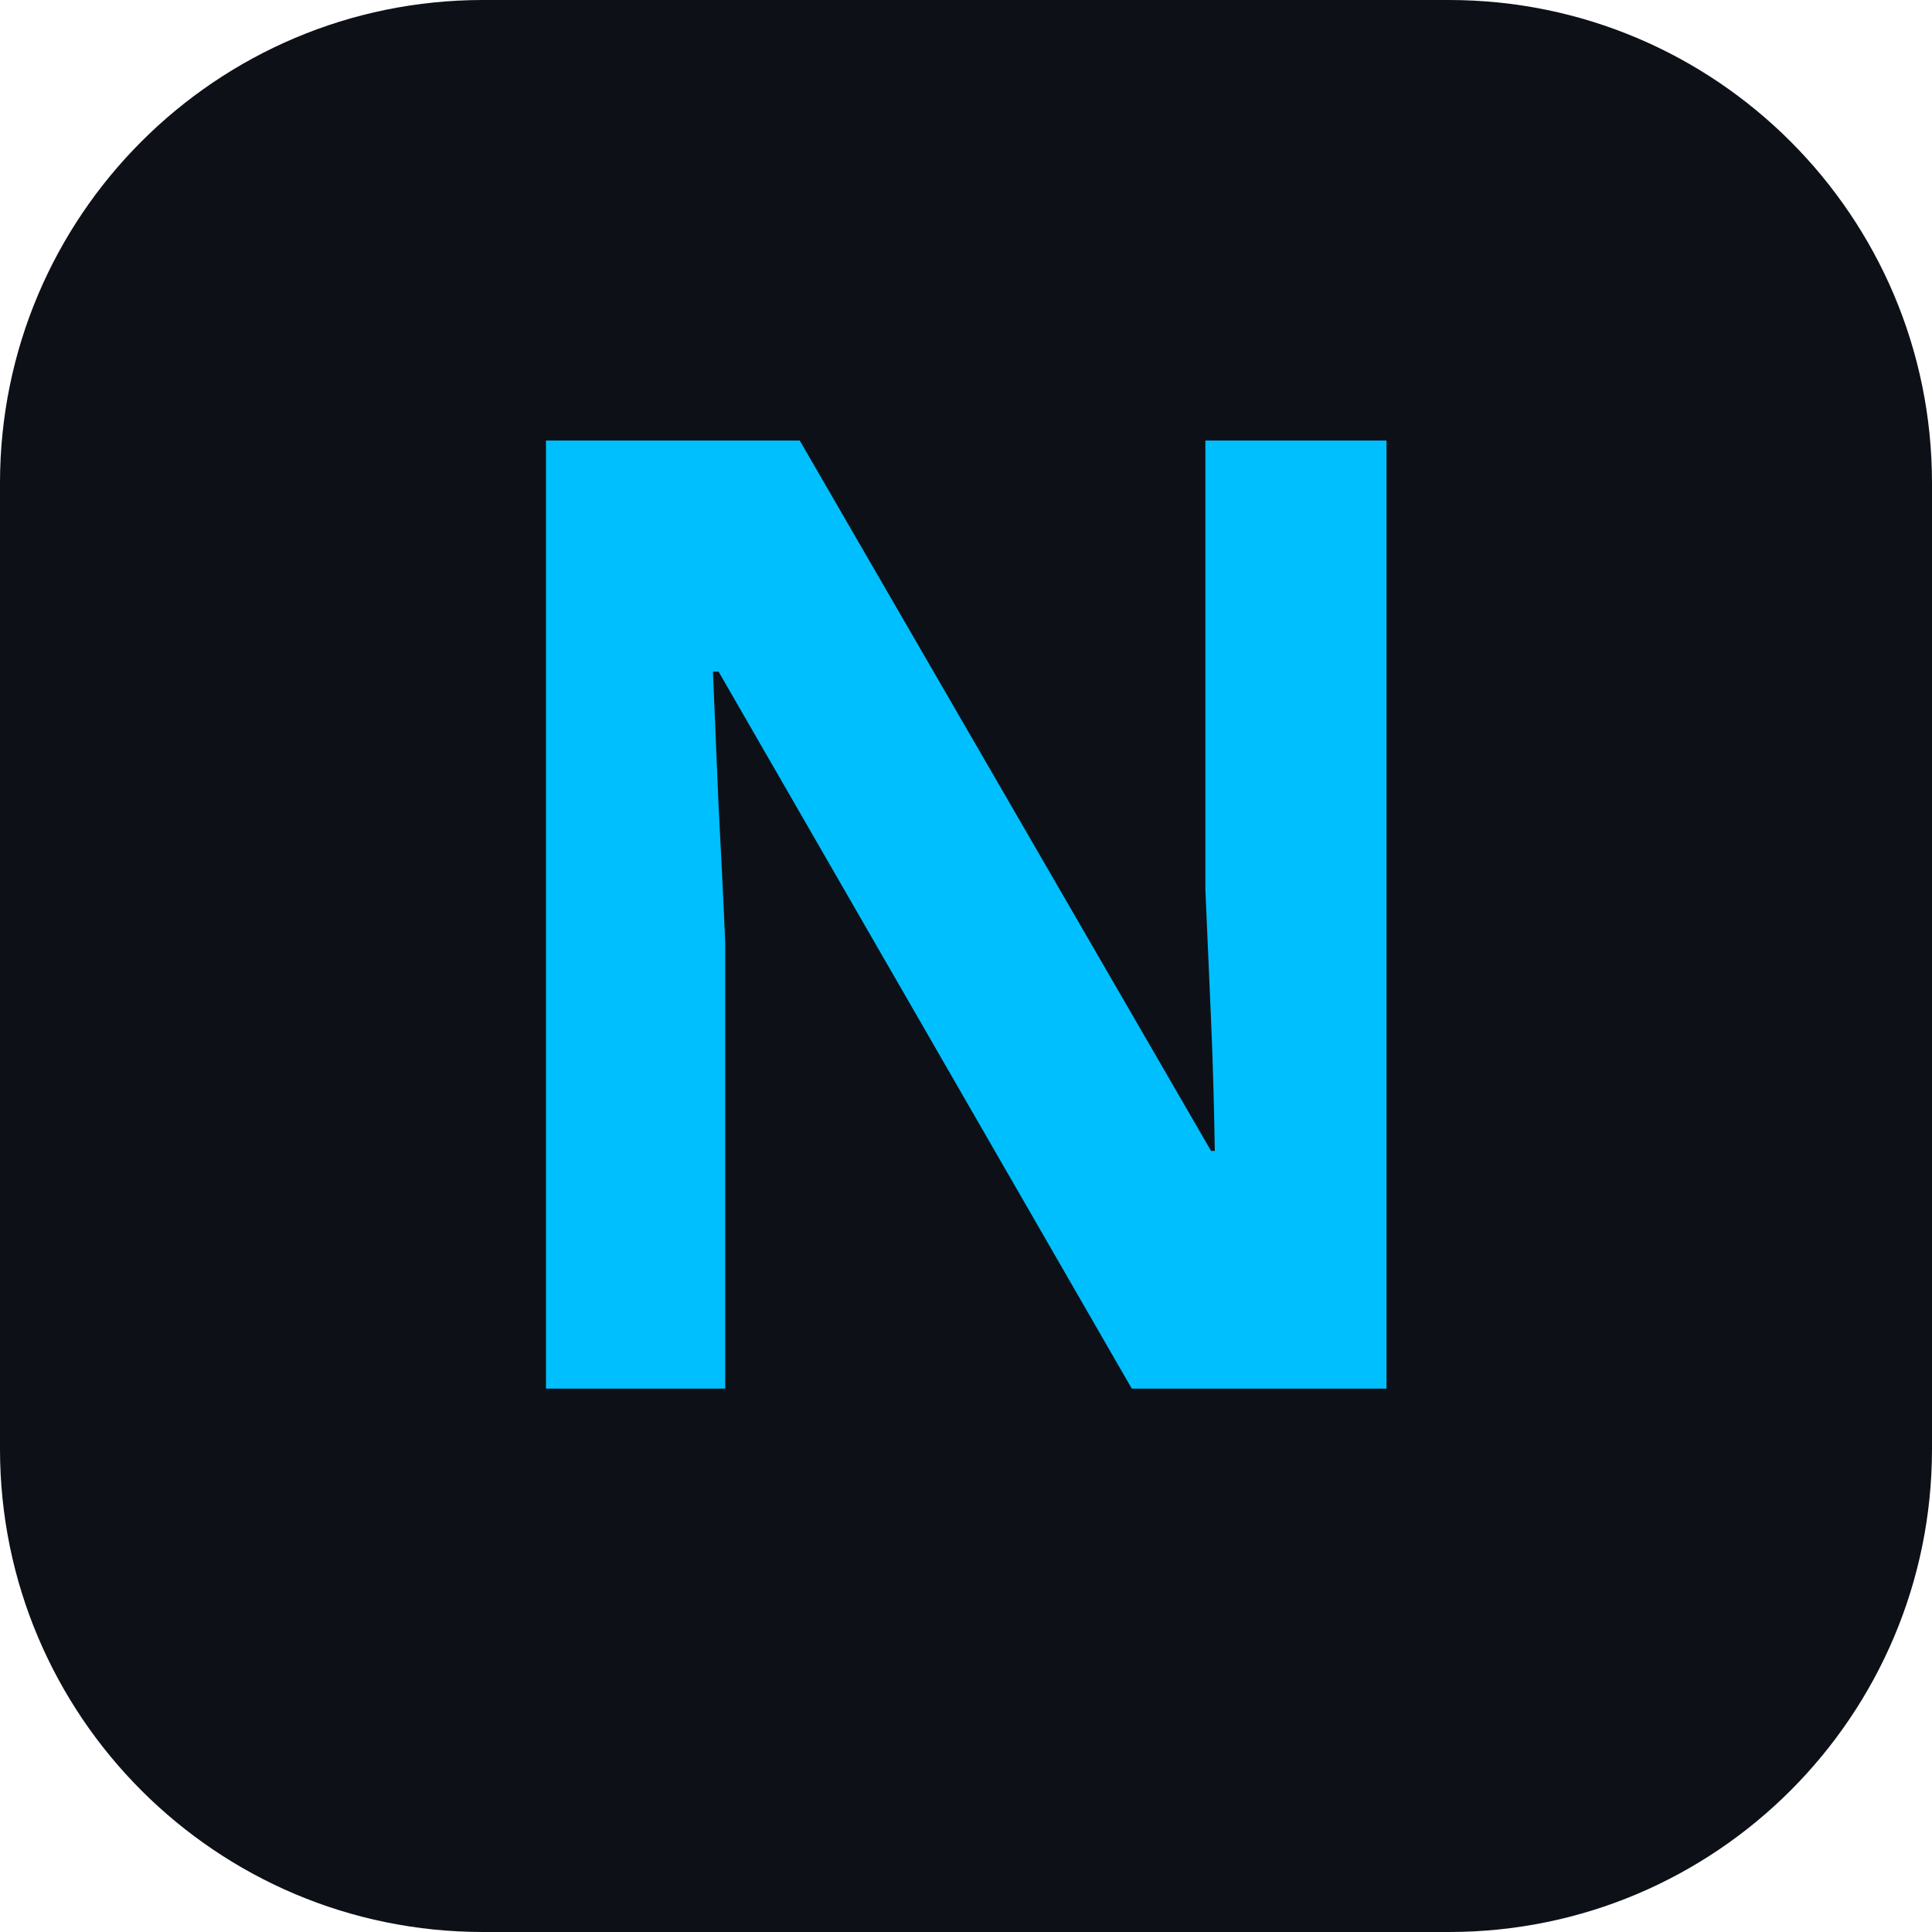
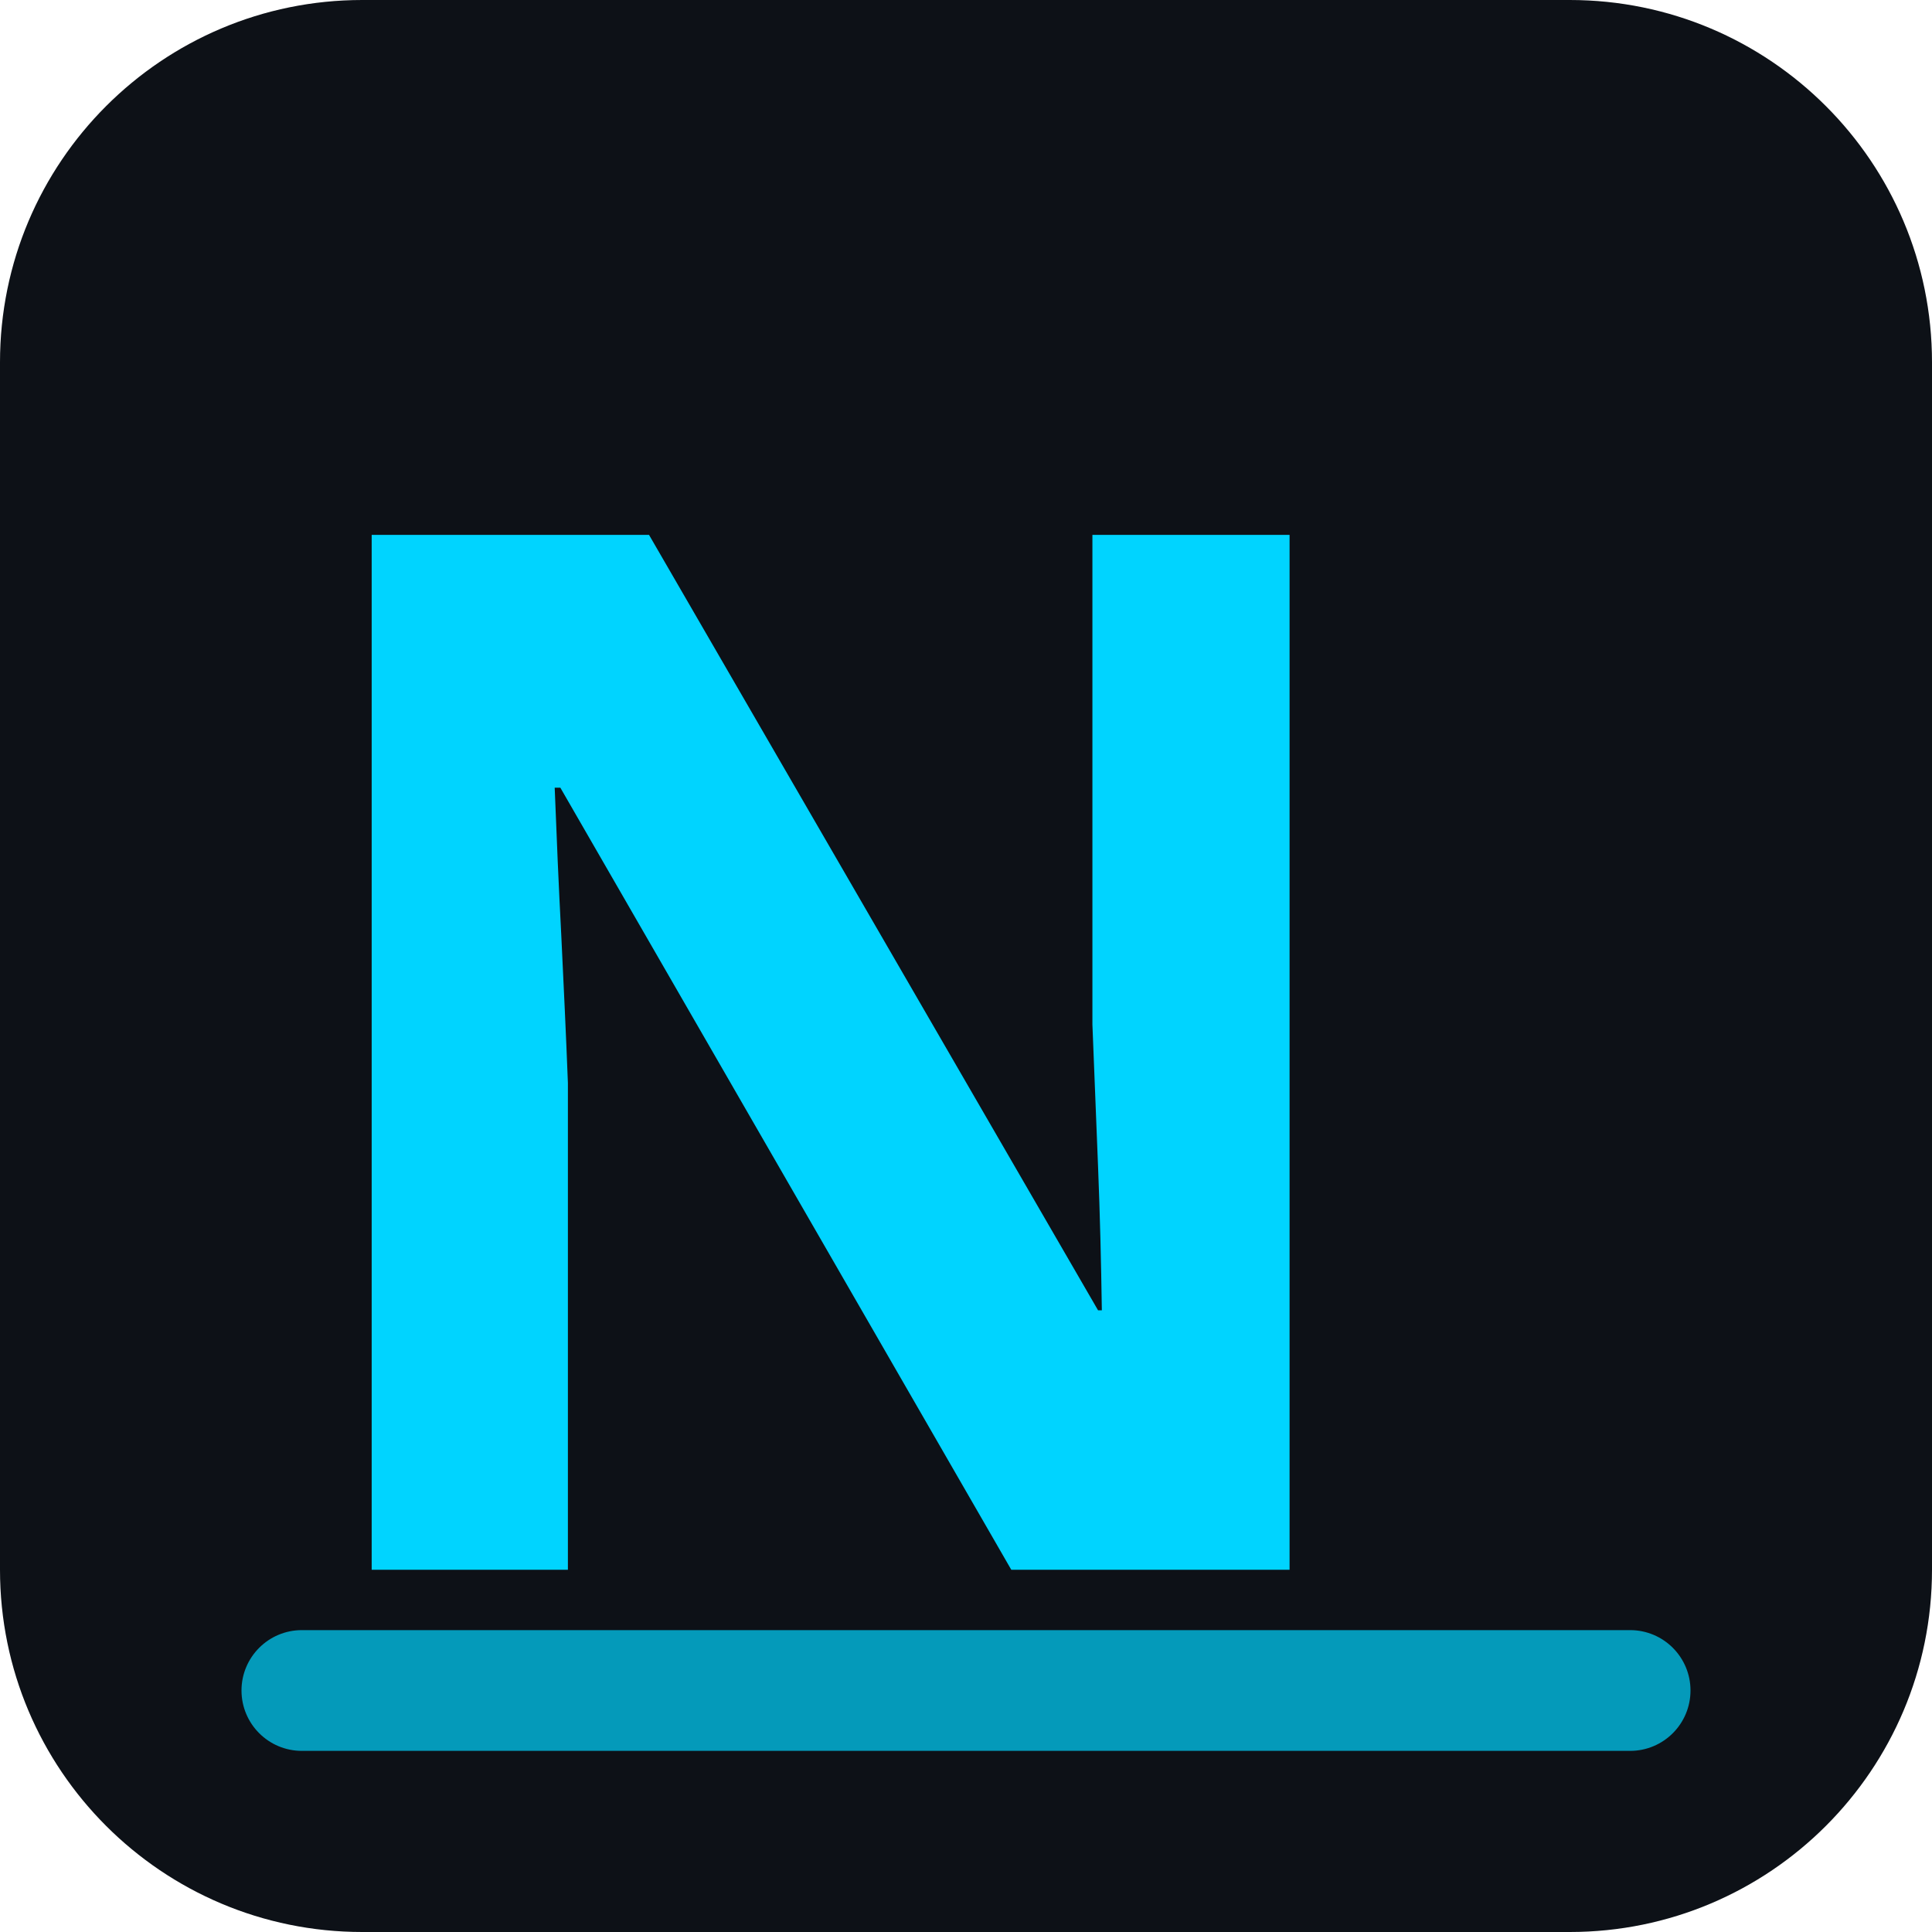
<svg xmlns="http://www.w3.org/2000/svg" viewBox="0 0 32 32" width="32" height="32">
-   <rect width="32" height="32" rx="8" fill="#0d1117" />
-   <text x="16" y="23" font-family="Arial Black, sans-serif" font-size="22" font-weight="900" text-anchor="middle" fill="#00bfff">N</text>
+   <rect width="32" height="32" rx="6" fill="#0d1117" />
+   <text x="4" y="26" font-family="Arial Black, sans-serif" font-size="24" font-weight="900" fill="#00d4ff">N</text>
+   <rect x="4" y="27" width="24" height="2" rx="1" fill="#00d4ff" opacity="0.7" />
</svg>
